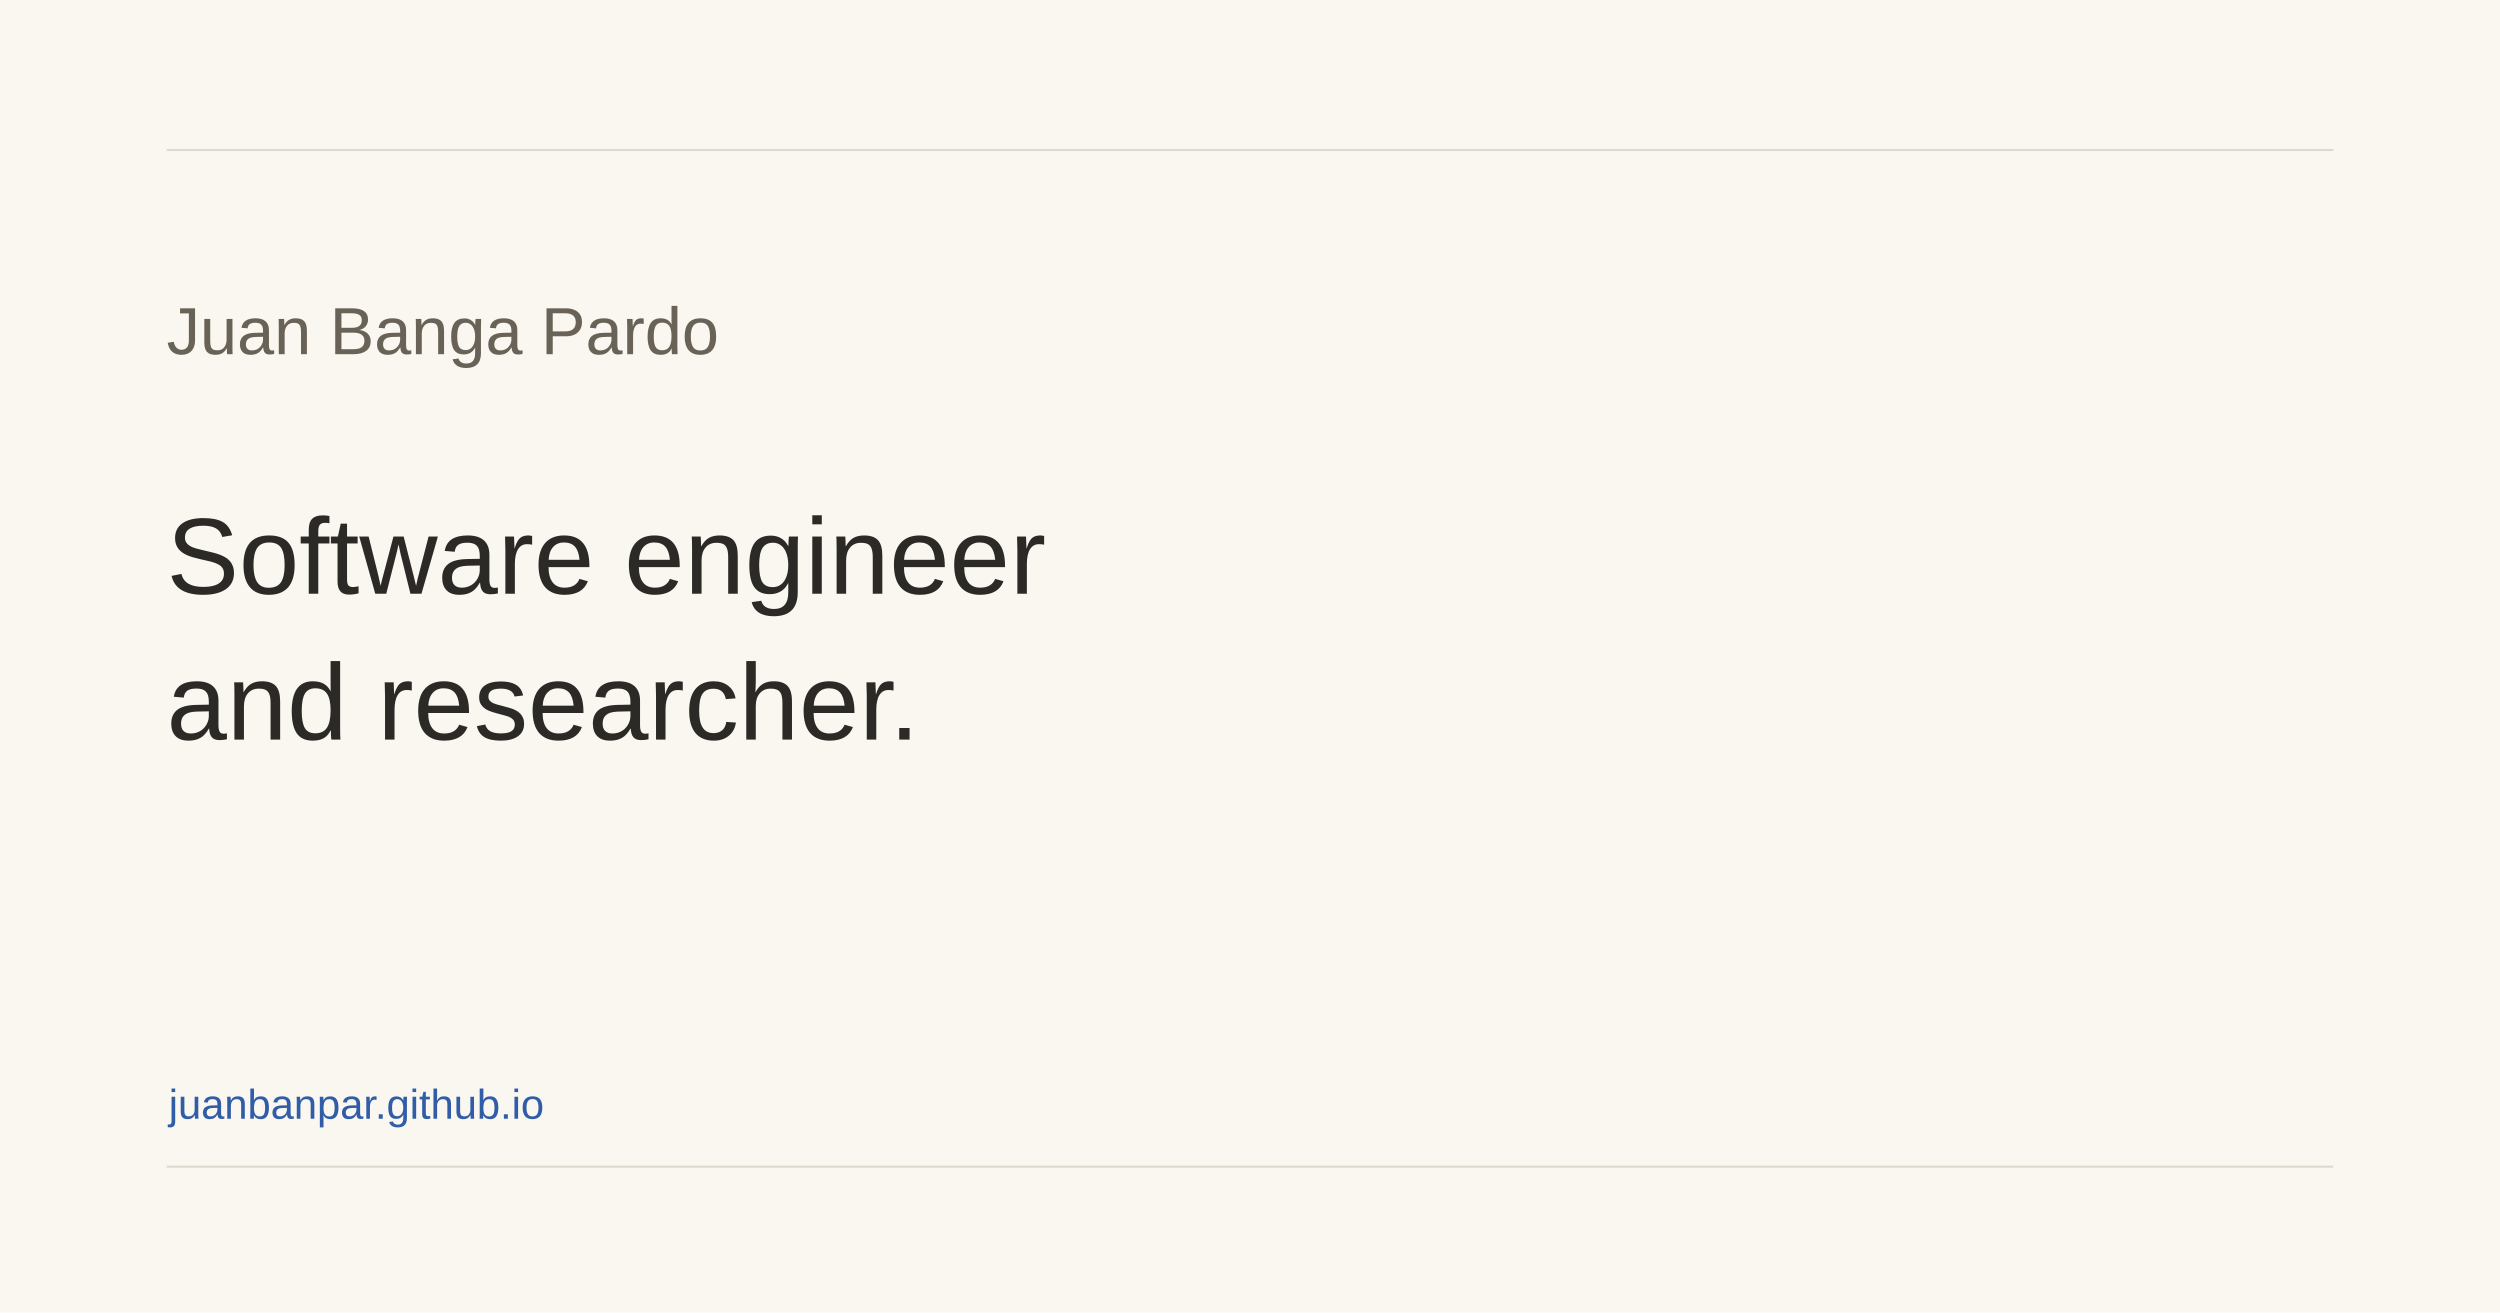
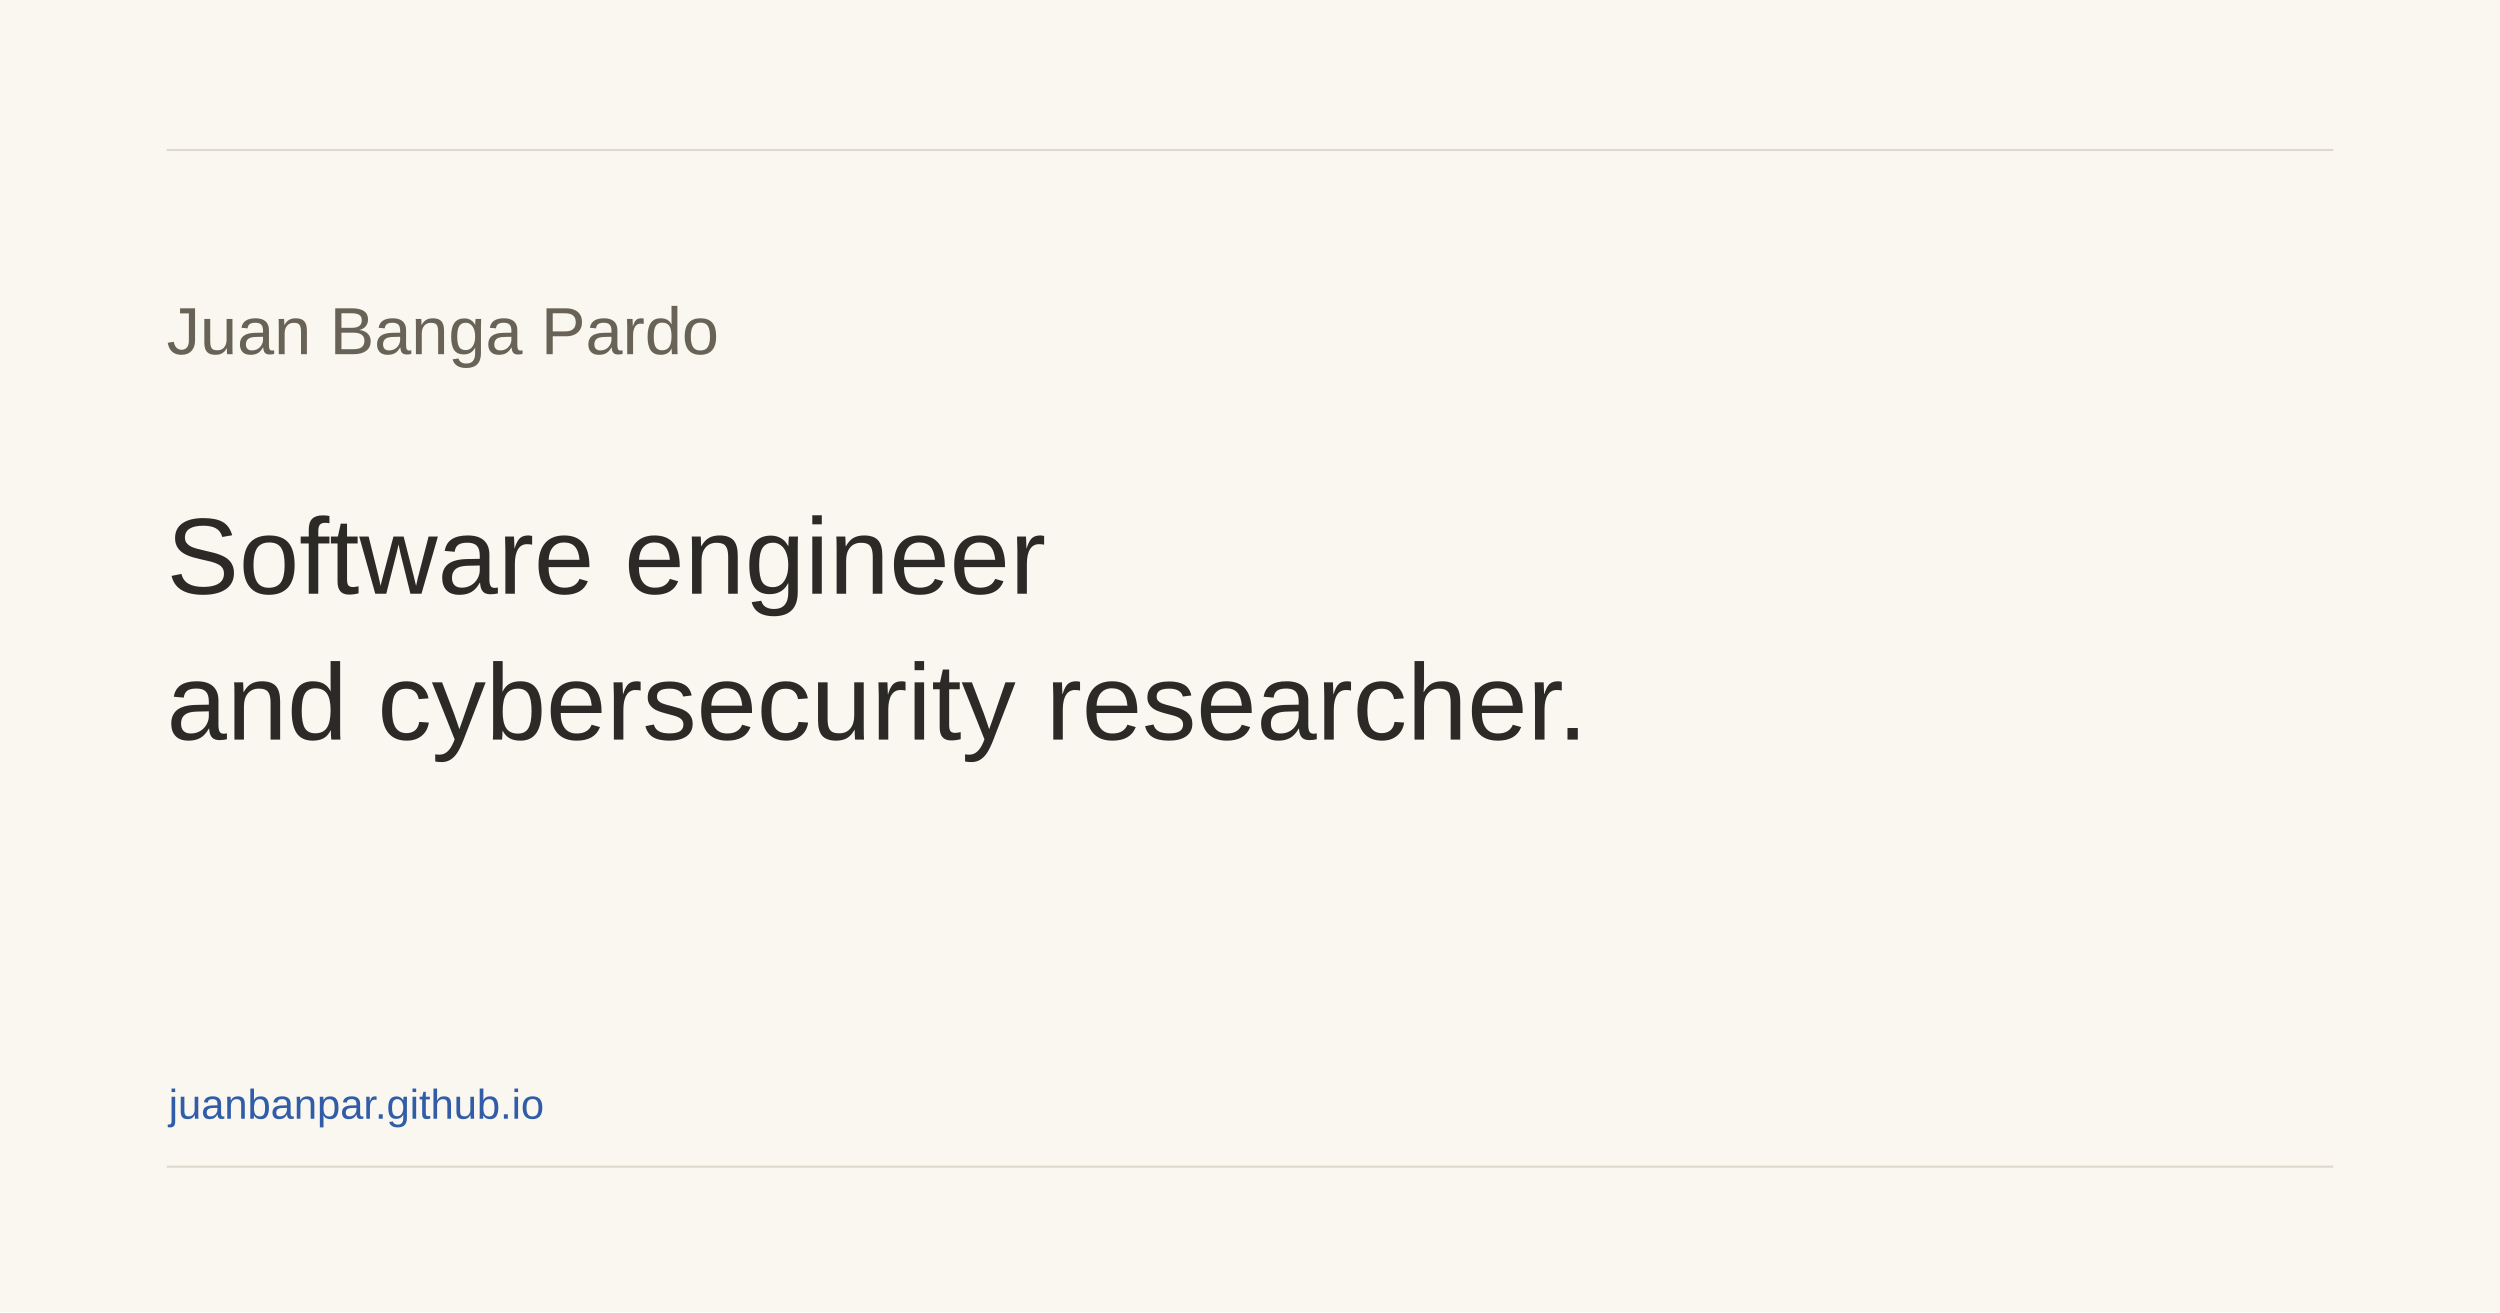
<svg xmlns="http://www.w3.org/2000/svg" width="1200" height="630" viewBox="0 0 1200 630">
  <rect width="1200" height="630" fill="#faf7f0" />
  <path d="M80 72H1120M80 560H1120" stroke="#ded8cd" />
  <text x="80" y="170" font-family="Arial,sans-serif" font-size="32" fill="#686257">Juan Banga Pardo</text>
  <text x="80" y="285" font-family="Arial,sans-serif" font-size="52" fill="#2c2a26">Software engineer</text>
-   <text x="80" y="355" font-family="Arial,sans-serif" font-size="52" fill="#2c2a26">and researcher.</text>
+   <text x="80" y="355" font-family="Arial,sans-serif" font-size="52" fill="#2c2a26">and cybersecurity researcher.</text>
  <text x="81" y="537" font-family="Arial,sans-serif" font-size="20" fill="#315da8">juanbanpar.github.io</text>
</svg>
